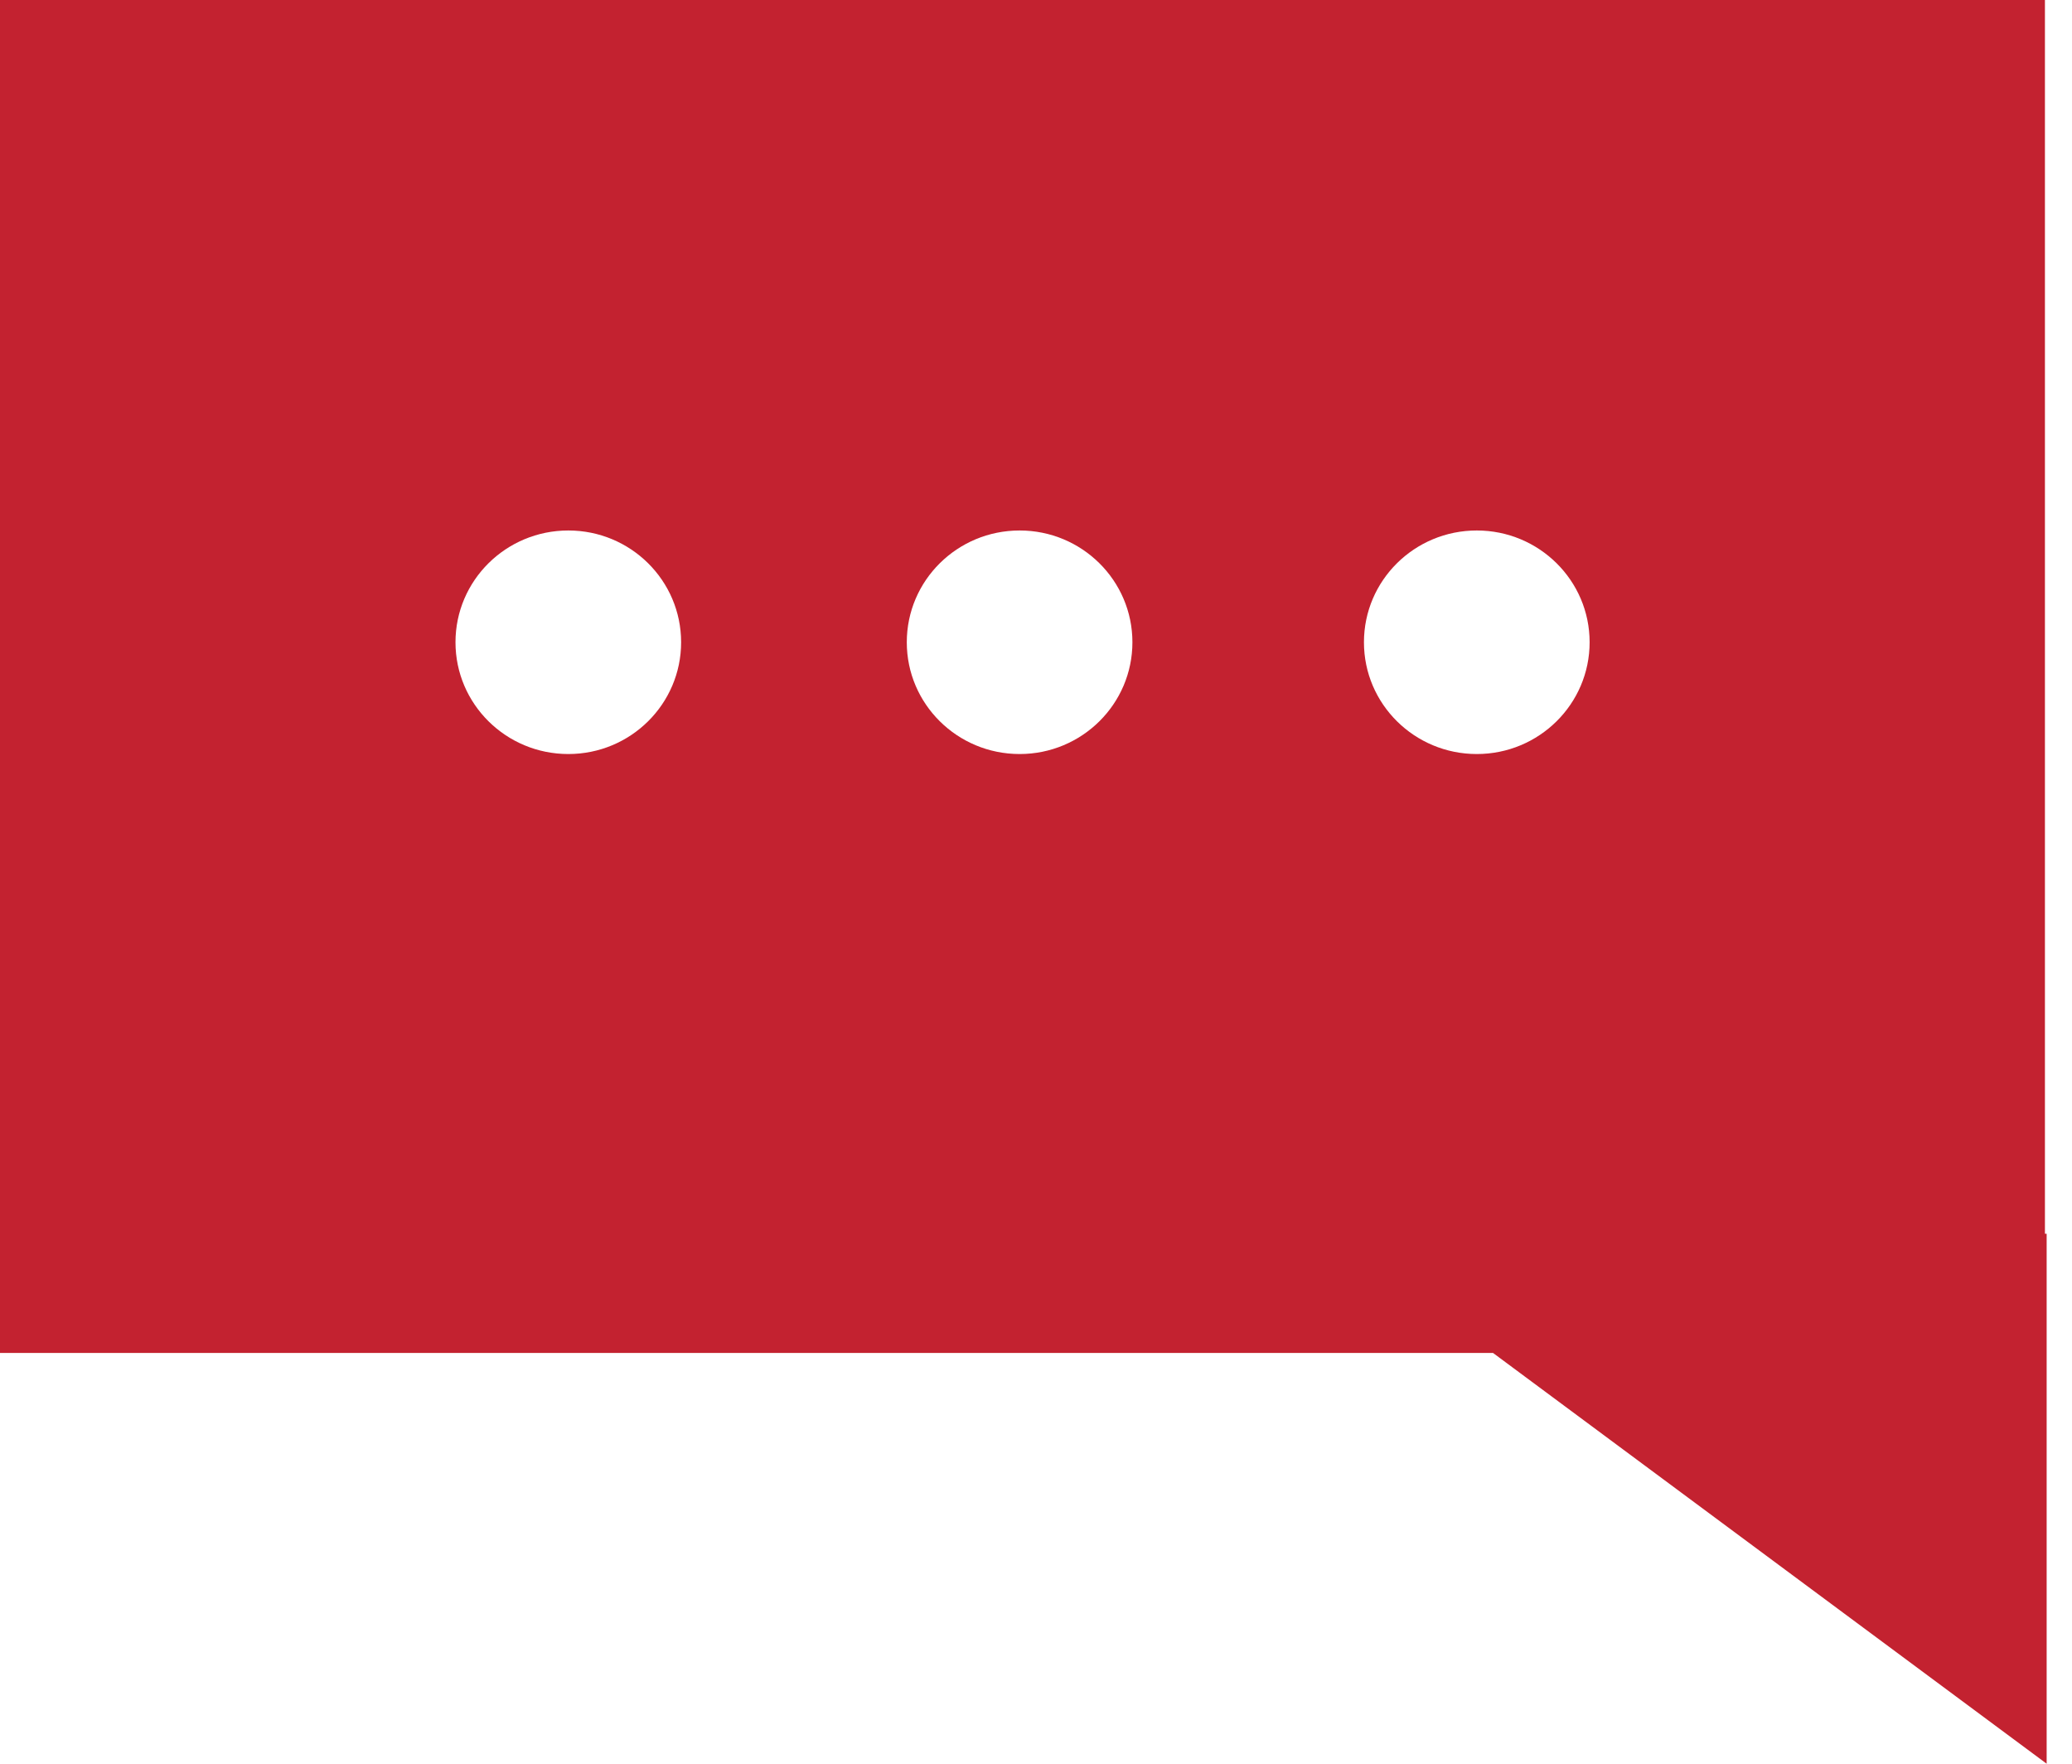
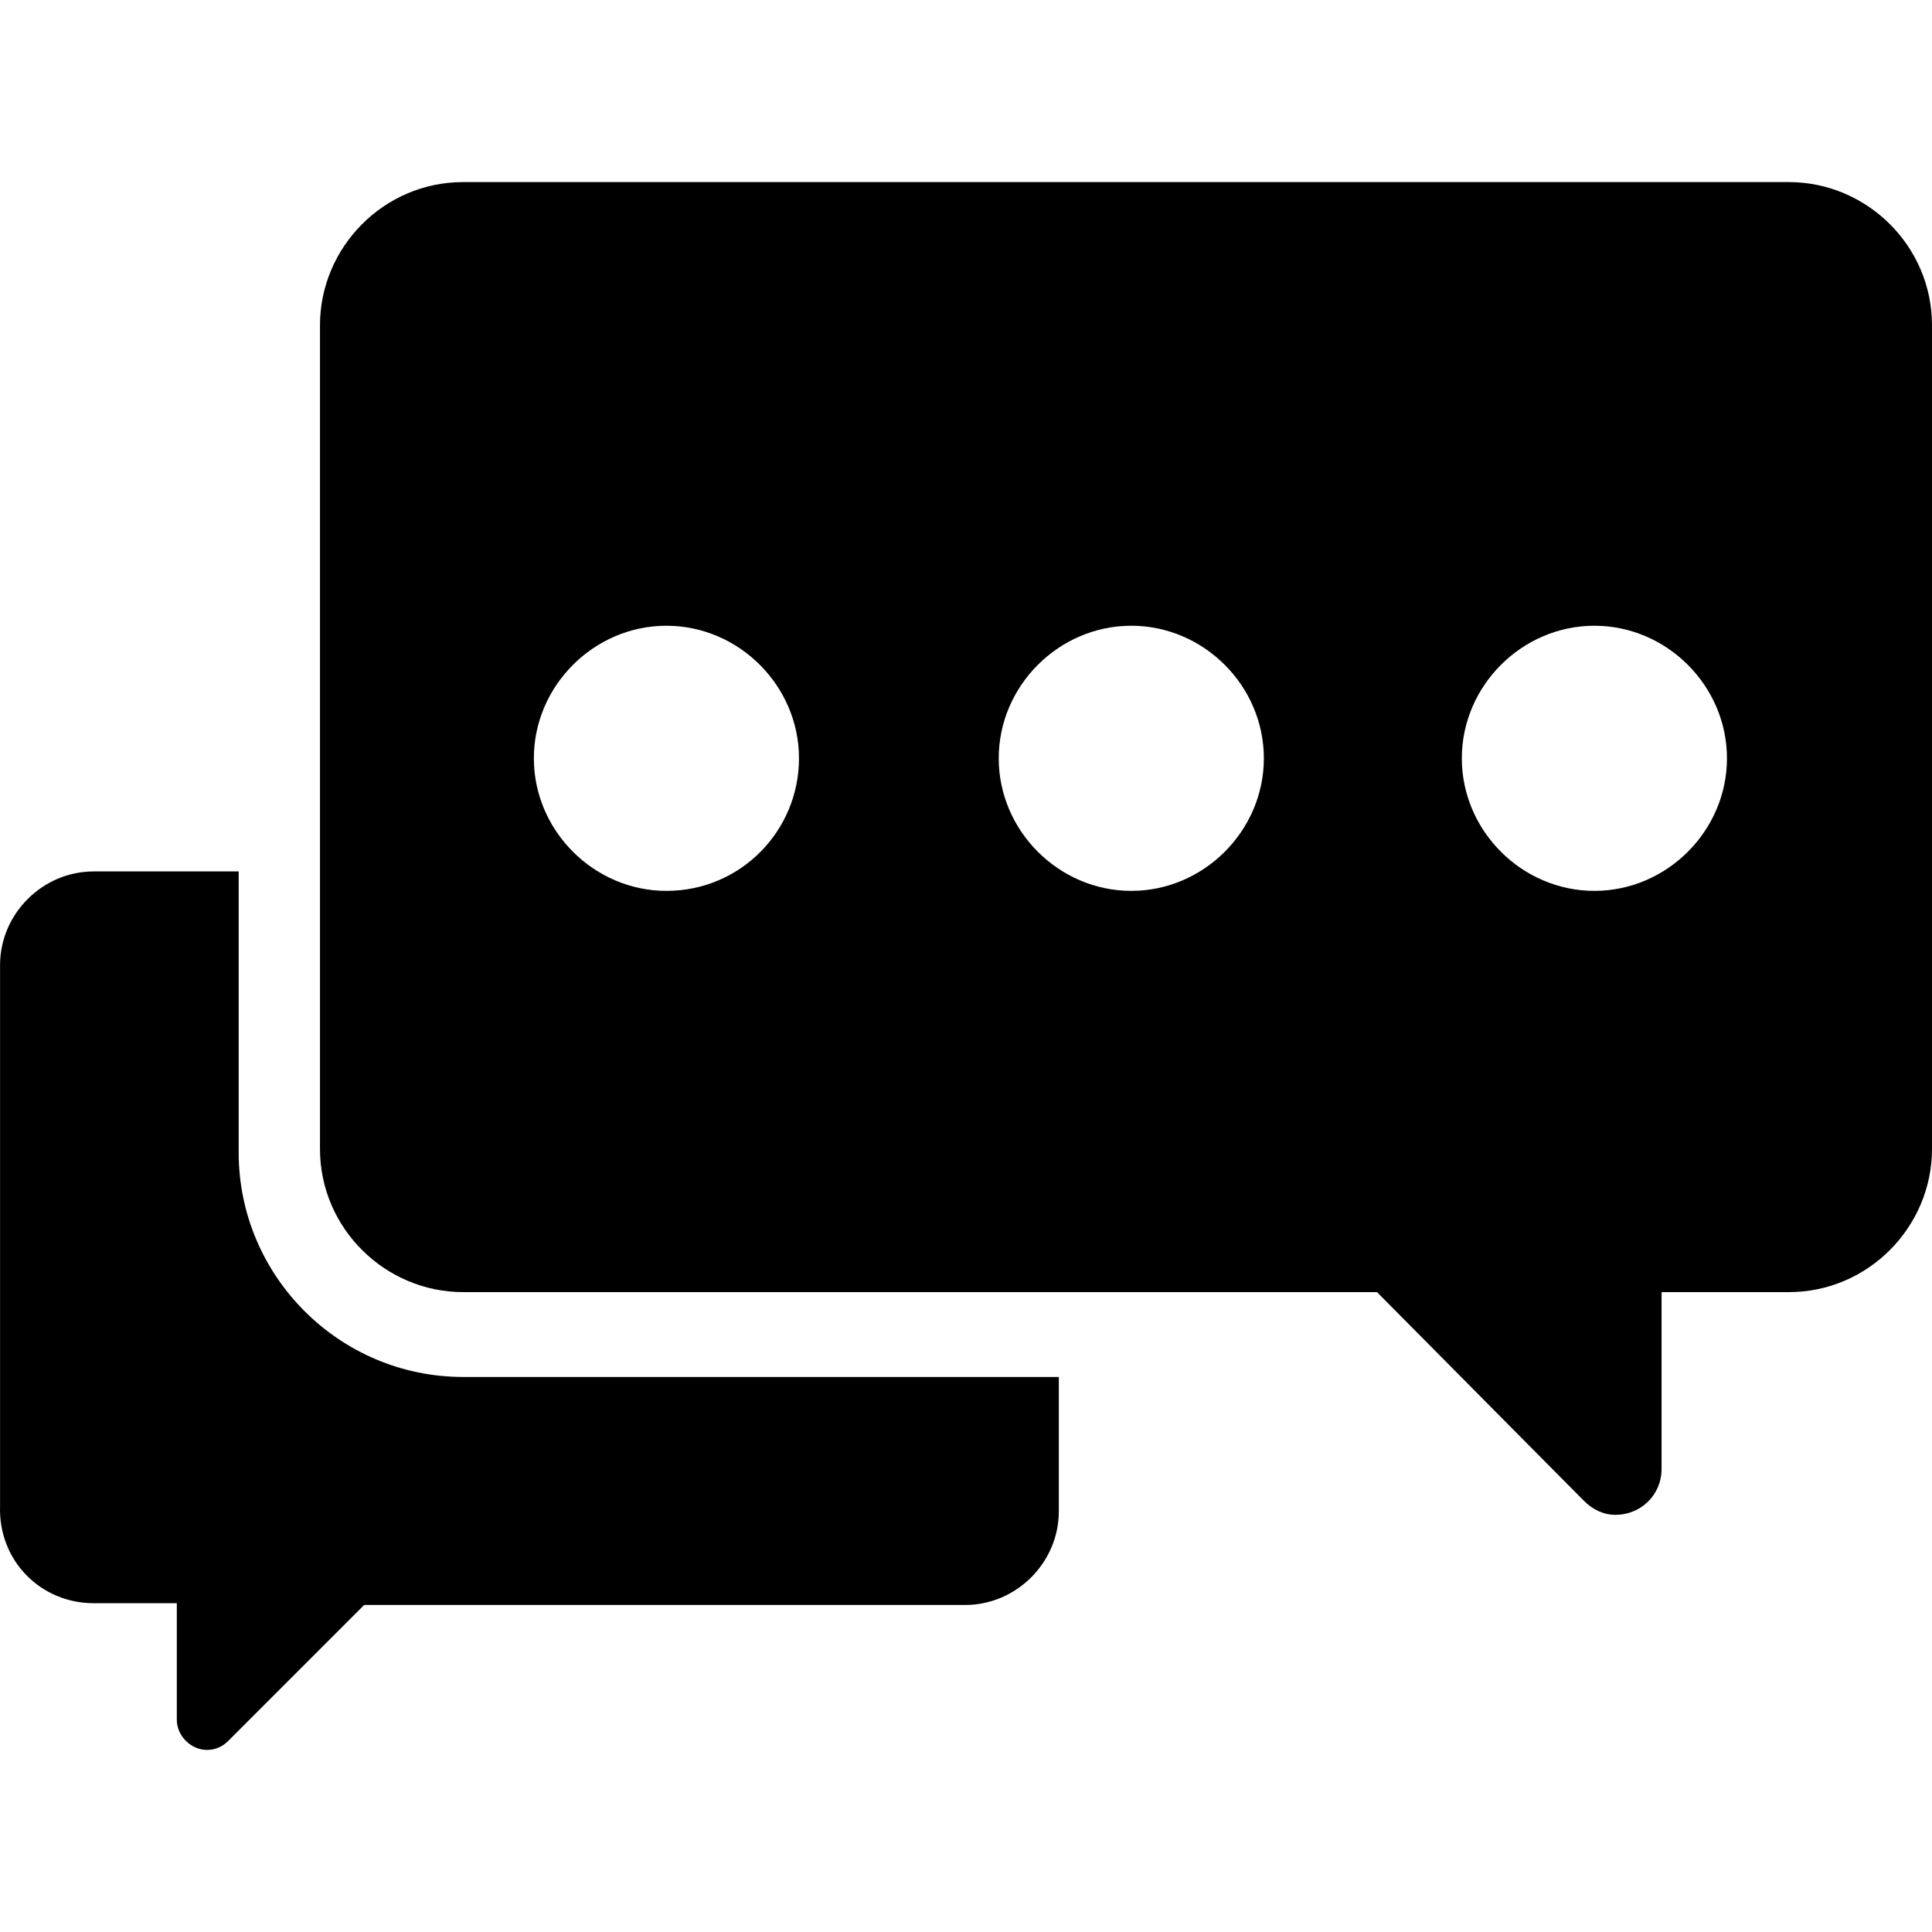
- <svg xmlns="http://www.w3.org/2000/svg" width="47px" height="40px" viewBox="0 0 47 40" version="1.1">
-   <defs />
-   <g id="Page-1" stroke="none" stroke-width="1" fill="none" fill-rule="evenodd">
-     <g id="Artboard" transform="translate(-848, -665)" fill="#C32230">
-       <path d="M894.386,692.98 L894.425,692.981 L894.425,705 L881.867,695.684 L848,695.684 L848,665 L894.386,665 L894.386,692.98 Z M863.45,679.566 C863.45,678.165 862.304,677.031 860.892,677.031 C859.478,677.031 858.332,678.165 858.332,679.566 C858.332,680.967 859.478,682.101 860.892,682.101 C862.304,682.101 863.45,680.967 863.45,679.566 Z M873.687,679.566 C873.687,678.165 872.541,677.031 871.129,677.031 C869.715,677.031 868.569,678.165 868.569,679.566 C868.569,680.967 869.715,682.101 871.129,682.101 C872.541,682.101 873.687,680.967 873.687,679.566 Z M884.058,679.566 C884.058,678.165 882.911,677.031 881.499,677.031 C880.085,677.031 878.939,678.165 878.939,679.566 C878.939,680.967 880.085,682.101 881.499,682.101 C882.911,682.101 884.058,680.967 884.058,679.566 Z" id="Combined-Shape" />
+ <svg xmlns="http://www.w3.org/2000/svg" version="1.1" id="Capa_1" x="0px" y="0px" viewBox="0 0 437.212 437.212" style="enable-background:new 0 0 437.212 437.212;" xml:space="preserve">
+   <g>
+     <g>
+       <g>
+         <path d="M404.812,41.206h-300c-18,0-32.4,14.8-32.4,32.4v186.4c0,18,14.8,32.4,32.4,32.4h206.8l46.8,47.2c2,2,4.4,3.2,7.2,3.2     c5.6,0,10.4-4.4,10.4-10.4v-40h28.8c18,0,32.4-14.8,32.4-32.4v-186.4C437.212,55.606,422.412,41.206,404.812,41.206z      M150.812,201.606c-16.4,0-30-13.6-30-30c0-16.4,13.6-30,30-30c16.4,0,30,13.6,30,30     C180.812,188.006,167.612,201.606,150.812,201.606z M256.012,201.606c-16.4,0-30-13.6-30-30c0-16.4,13.6-30,30-30     c16.4,0,30,13.6,30,30C286.012,188.006,272.412,201.606,256.012,201.606z M360.812,201.606c-16.4,0-30-13.6-30-30     c0-16.4,13.6-30,30-30c16.4,0,30,13.6,30,30C390.812,188.006,377.212,201.606,360.812,201.606z" />
+         <path d="M54.012,260.806v-63.6h-32.8c-11.6,0-21.2,9.6-21.2,21.2v122.4c-0.4,12.4,9.2,22,21.2,22h18.8v26.4     c0,3.6,3.2,6.8,6.8,6.8c2,0,3.6-0.8,4.8-2l30.8-30.8h136c11.6,0,21.2-9.6,21.2-21.2v-30.4h-134.8     C76.812,311.606,54.012,288.806,54.012,260.806z" />
+       </g>
    </g>
  </g>
+   <g>
+ </g>
+   <g>
+ </g>
+   <g>
+ </g>
+   <g>
+ </g>
+   <g>
+ </g>
+   <g>
+ </g>
+   <g>
+ </g>
+   <g>
+ </g>
+   <g>
+ </g>
+   <g>
+ </g>
+   <g>
+ </g>
+   <g>
+ </g>
+   <g>
+ </g>
+   <g>
+ </g>
+   <g>
+ </g>
</svg>
